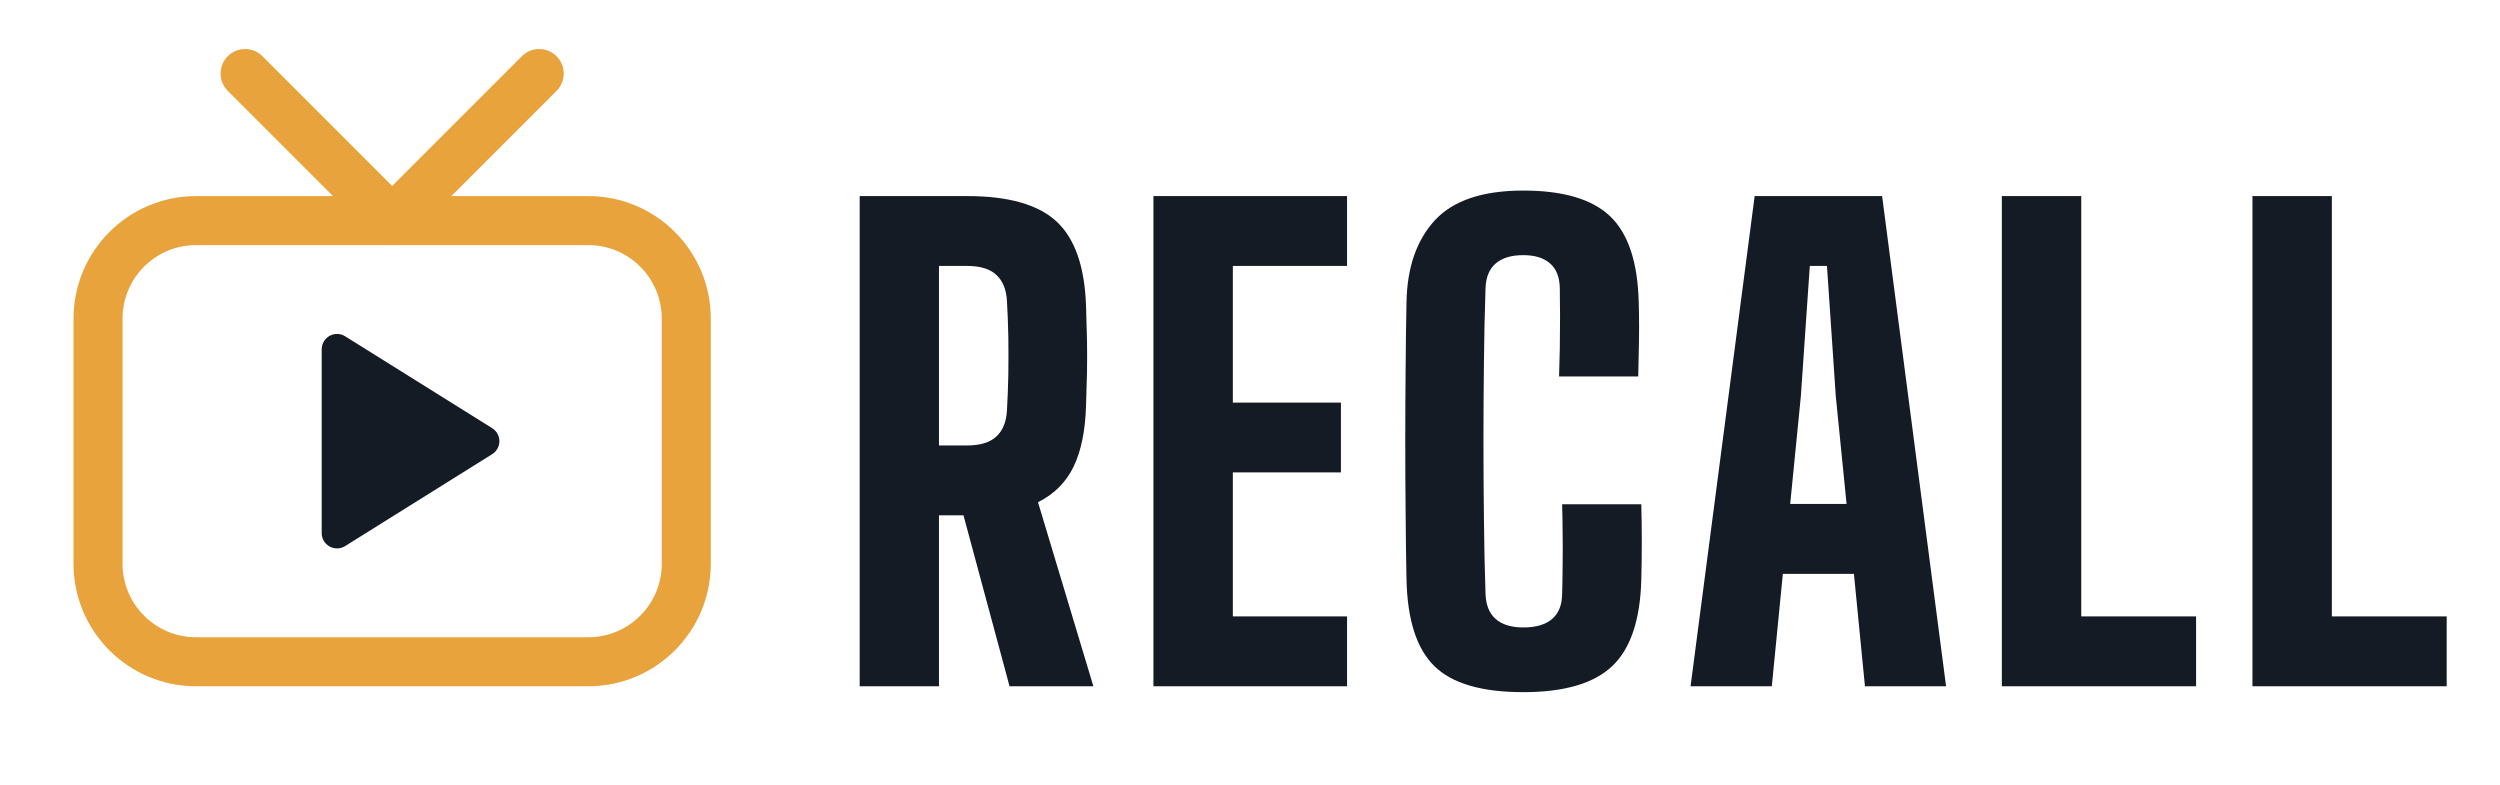
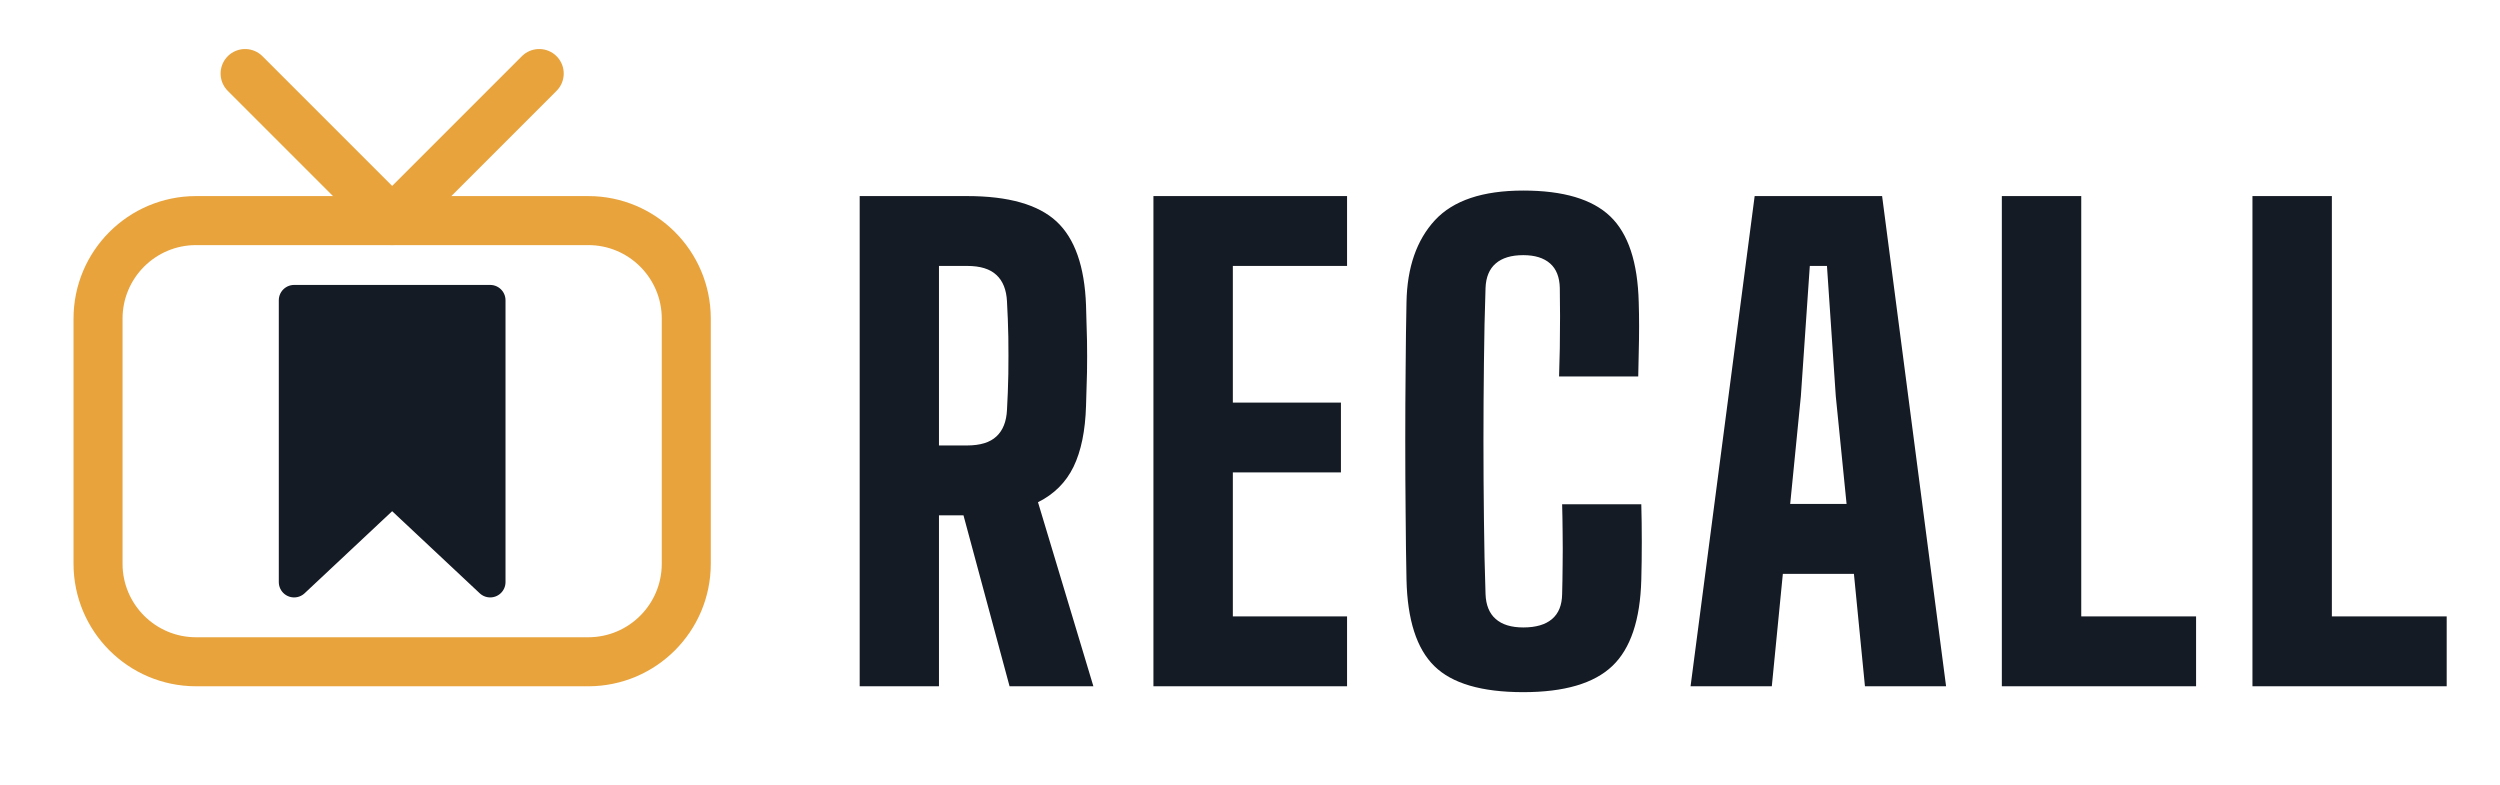
<svg xmlns="http://www.w3.org/2000/svg" viewBox="0 0 204 64" width="204" height="64" role="img" aria-label="Recall">
  <g fill="none" stroke="#e8a33d" stroke-width="4" stroke-linecap="round" stroke-linejoin="round">
    <path d="M20 6 L32 18 L44 6" />
    <rect x="8" y="18" width="48" height="36" rx="8" />
  </g>
-   <path d="M27.5 28.5 L39.5 36 L27.5 43.5 Z" fill="#151b24" stroke="#151b24" stroke-width="2.5" stroke-linejoin="round" />
+   <path d="M24 24.5 H40 V47.5 L32 40 L24 47.5 Z" fill="#151b24" stroke="#151b24" stroke-width="2.5" stroke-linejoin="round" />
  <path fill="#151b24" d="M70.15 56V16H78.92Q83.97 16 86.21 18.07Q88.45 20.15 88.62 24.92Q88.67 26.52 88.7 27.81Q88.72 29.1 88.7 30.36Q88.67 31.62 88.62 33.12Q88.53 36.17 87.6 38.09Q86.67 40 84.7 40.98L89.22 56H82.38L78.62 42.05H76.62V56ZM76.62 36.35H78.9Q80.53 36.35 81.31 35.61Q82.1 34.88 82.17 33.45Q82.25 32.05 82.28 30.54Q82.3 29.02 82.28 27.51Q82.25 26 82.17 24.6Q82.1 23.17 81.31 22.44Q80.53 21.7 78.92 21.7H76.62ZM94.12 56V16H109.92V21.7H100.6V32.85H109.42V38.55H100.6V50.3H109.92V56ZM124.3 56.48Q119.2 56.48 117.04 54.35Q114.88 52.23 114.77 47.3Q114.72 44.85 114.7 41.95Q114.67 39.05 114.67 36Q114.67 32.95 114.7 30.04Q114.72 27.12 114.77 24.65Q114.85 20.4 117.09 17.97Q119.33 15.55 124.3 15.55Q129.2 15.55 131.4 17.66Q133.6 19.77 133.72 24.67Q133.75 25.55 133.75 26.62Q133.75 27.7 133.72 28.79Q133.7 29.88 133.68 30.72H127.22Q127.25 29.7 127.28 28.41Q127.3 27.12 127.3 25.82Q127.3 24.52 127.28 23.5Q127.25 22.17 126.49 21.5Q125.72 20.82 124.3 20.82Q122.83 20.82 122.05 21.5Q121.27 22.17 121.22 23.5Q121.12 26.4 121.09 29.57Q121.05 32.75 121.05 36Q121.05 39.25 121.09 42.41Q121.12 45.58 121.22 48.48Q121.27 49.83 122.05 50.51Q122.83 51.2 124.3 51.2Q125.85 51.2 126.65 50.51Q127.45 49.83 127.47 48.48Q127.5 47.45 127.51 46.12Q127.53 44.8 127.51 43.47Q127.5 42.15 127.47 41.15H133.93Q133.97 42.58 133.97 44.21Q133.97 45.85 133.93 47.3Q133.8 52.23 131.56 54.35Q129.32 56.48 124.3 56.48ZM137.95 56 143.18 16H153.58L158.8 56H152.18L151.28 46.83H145.48L144.58 56ZM146.08 41.12H150.68L149.8 32.33L149.08 21.7H147.68L146.95 32.33ZM163.35 56V16H169.83V50.3H179.2V56ZM183.8 56V16H190.28V50.3H199.65V56Z" />
</svg>
